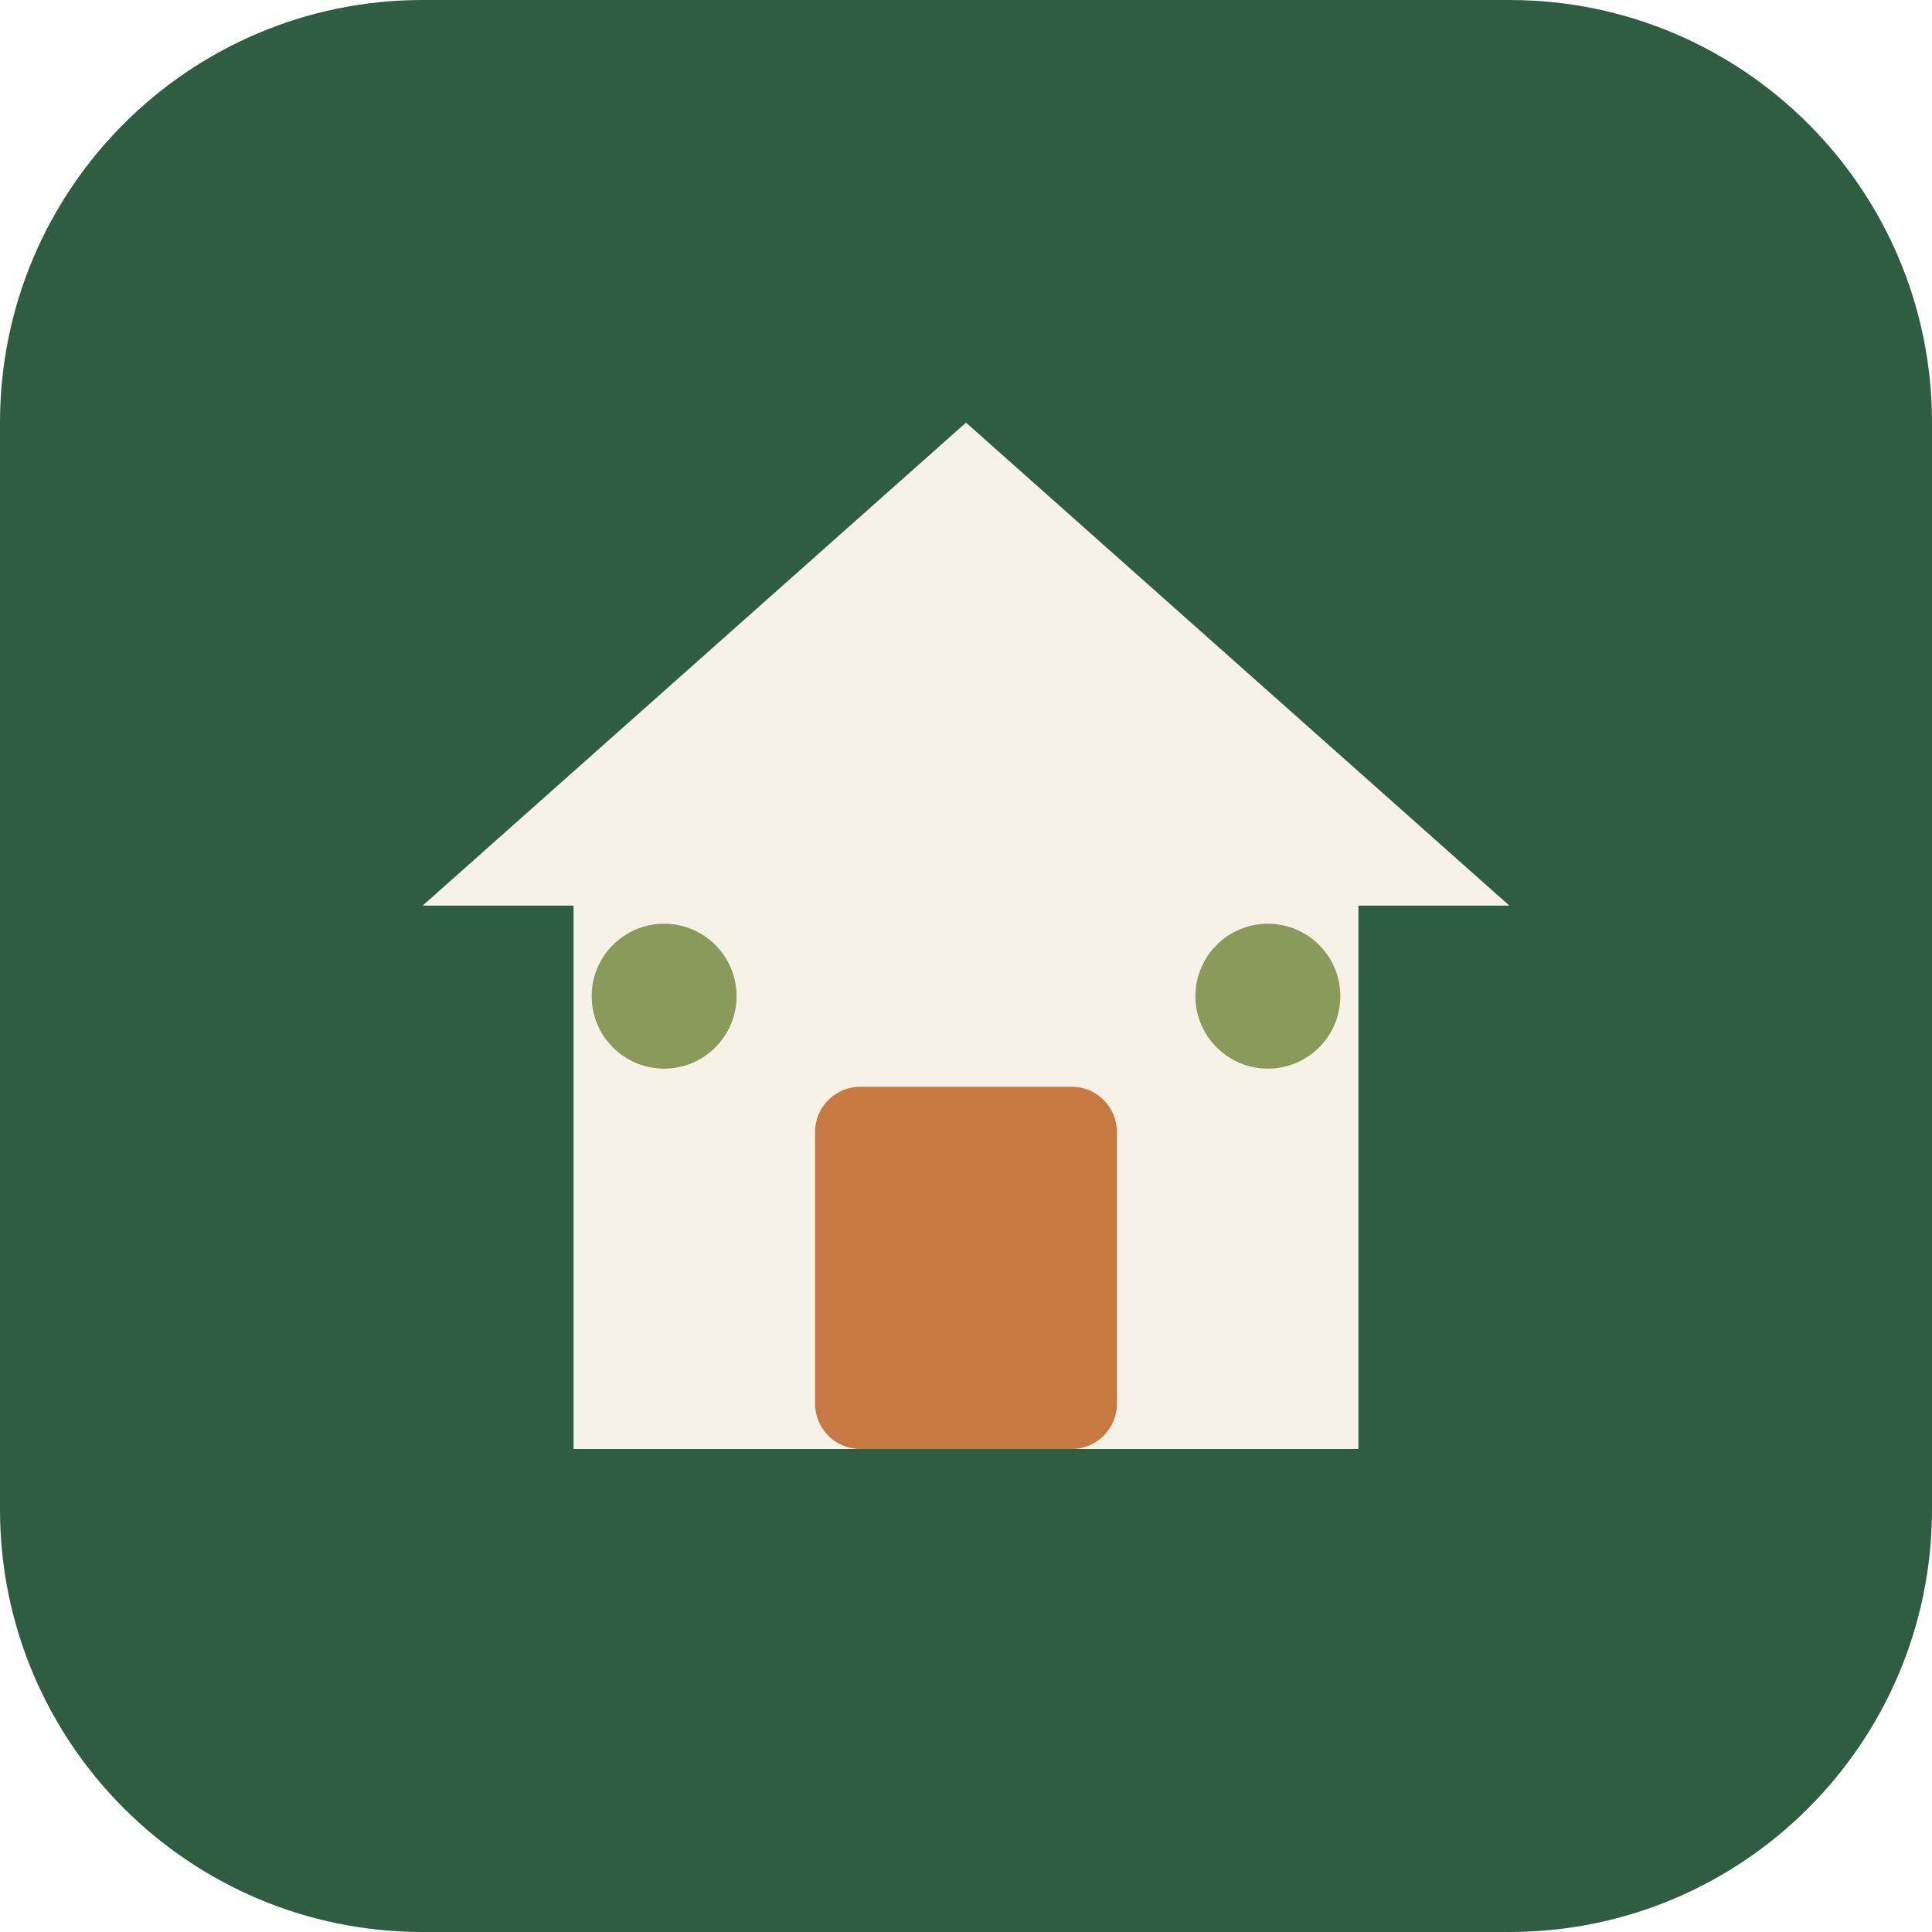
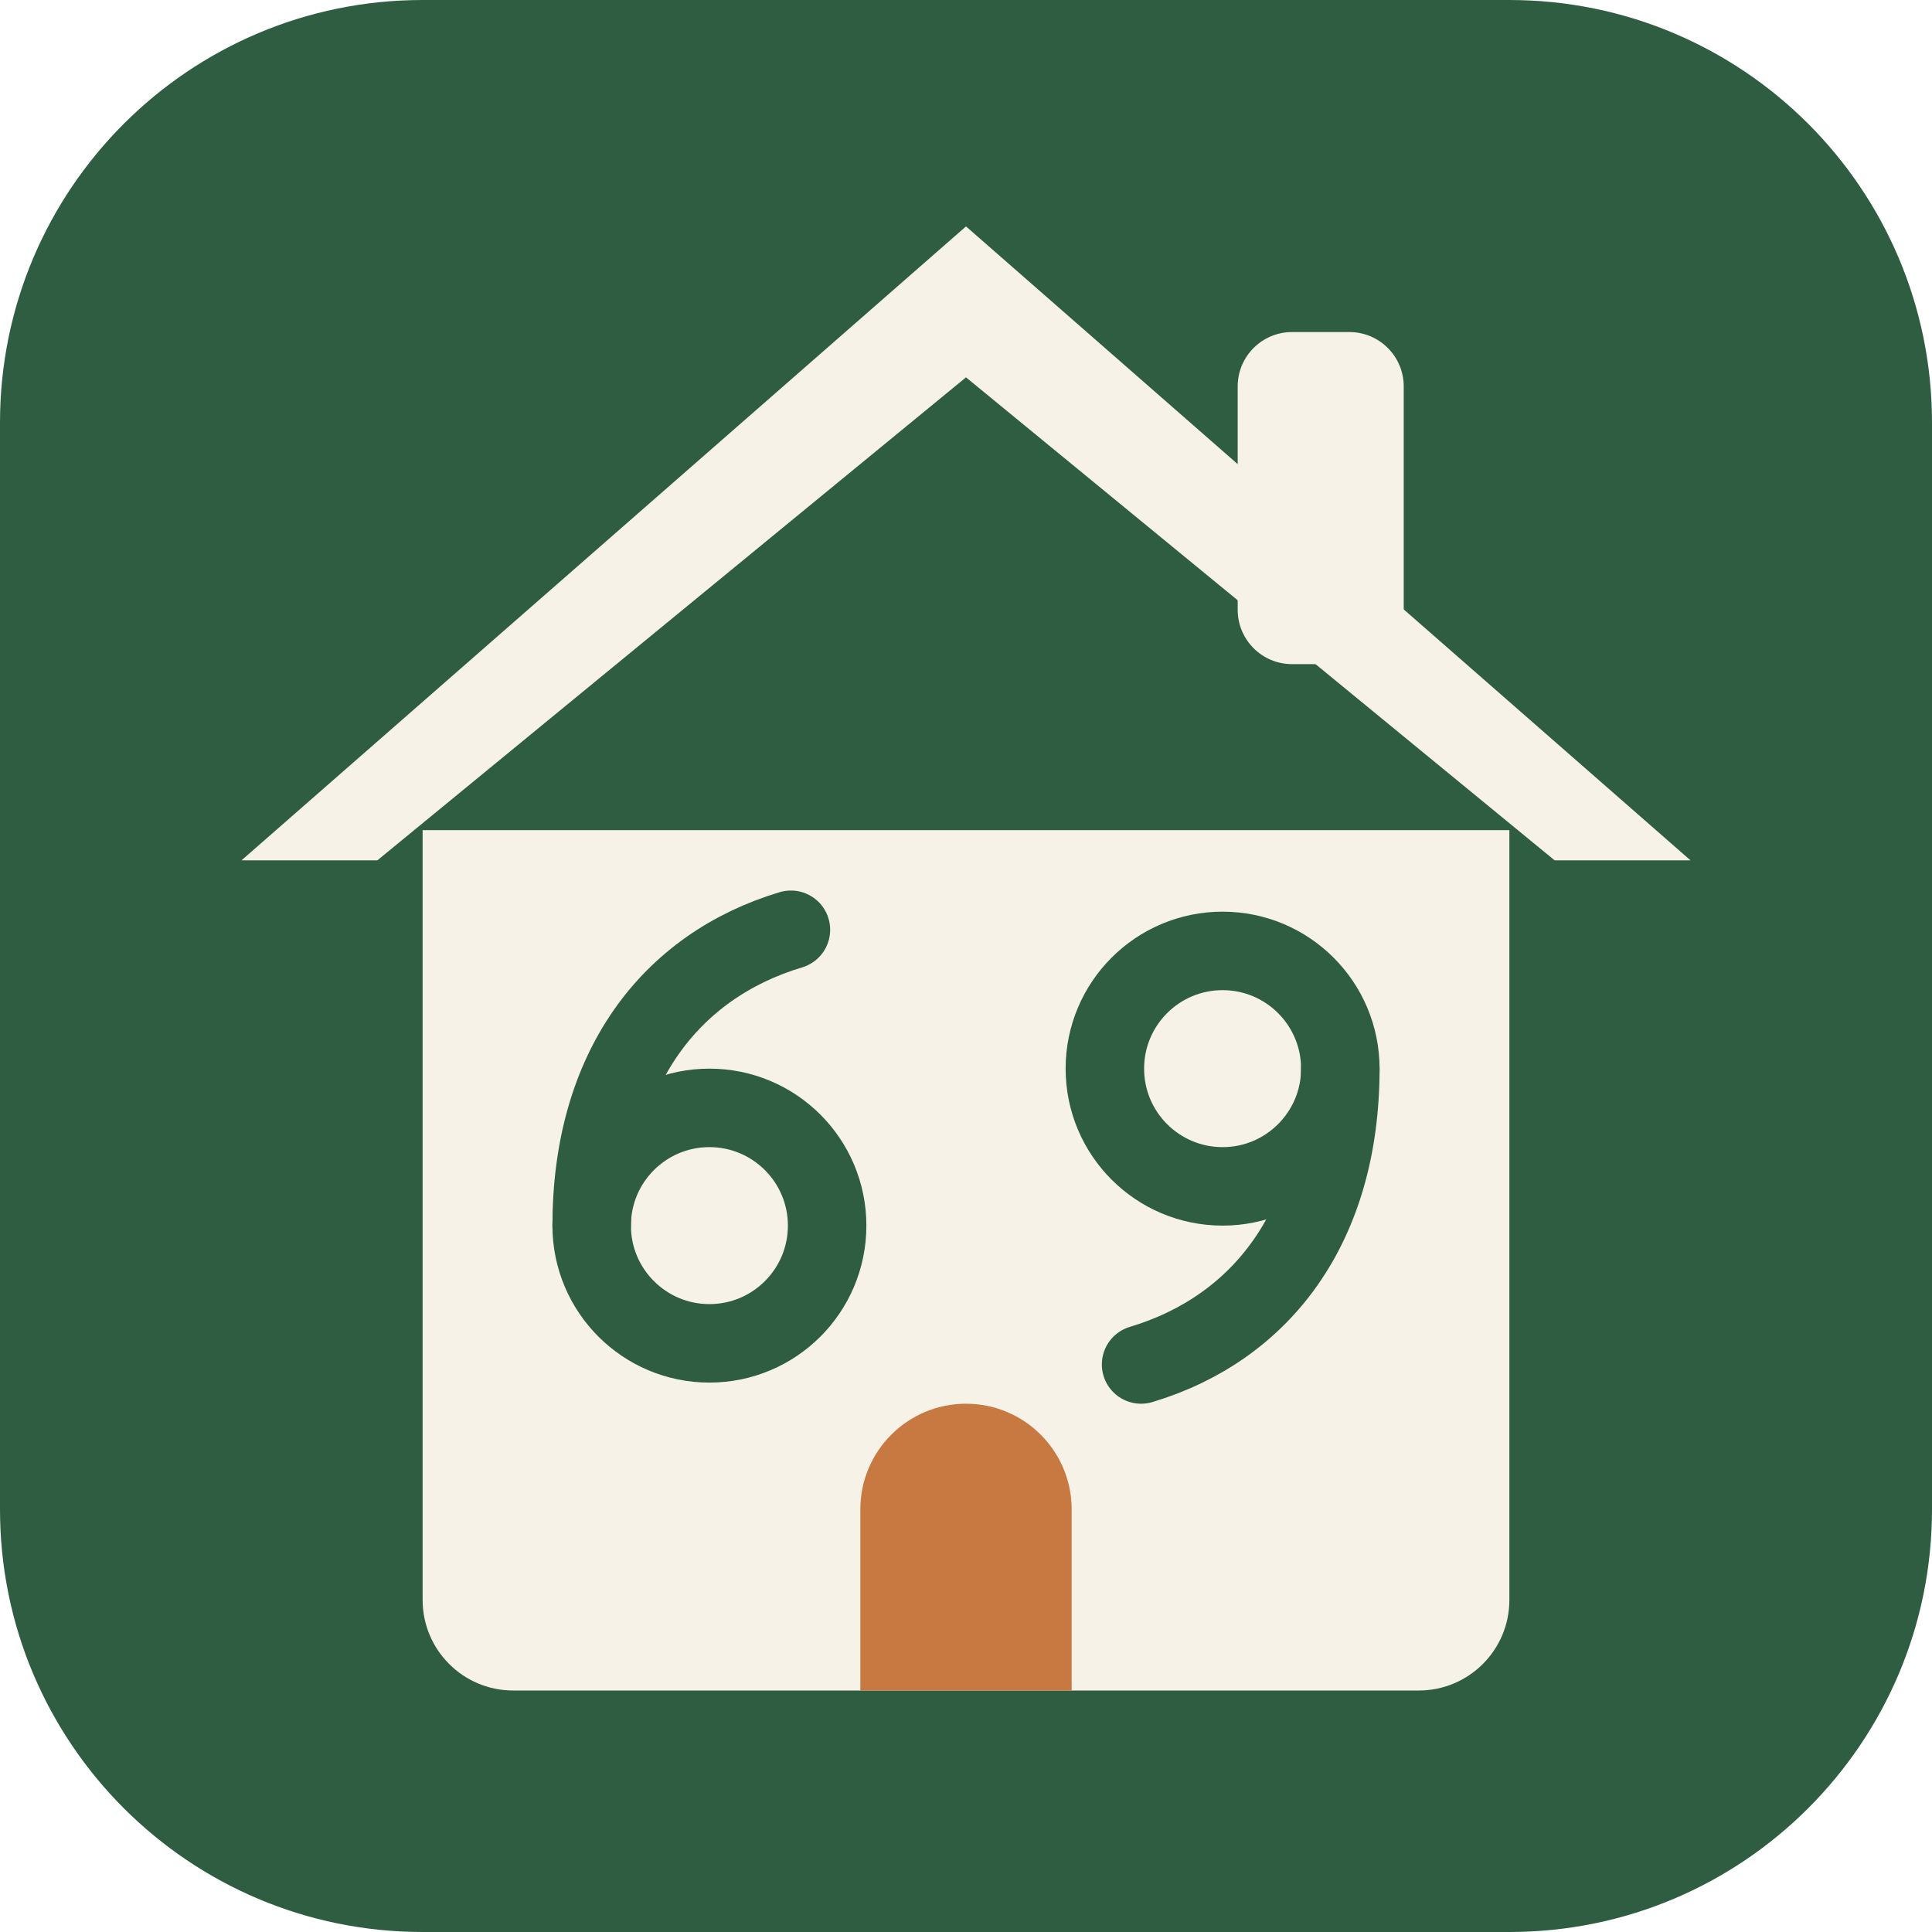
<svg xmlns="http://www.w3.org/2000/svg" viewBox="0 0 64 64">
  <rect width="64" height="64" rx="14" fill="#2f5d42" />
-   <path d="M32 14 L50 30 H45 V48 H19 V30 H14 Z" fill="#f7f2e7" />
-   <rect x="27" y="36" width="10" height="12" rx="1.5" fill="#c87941" />
-   <circle cx="22" cy="33" r="2.4" fill="#8a9a5b" />
-   <circle cx="42" cy="33" r="2.4" fill="#8a9a5b" />
+   <rect x="41" y="11" width="5.5" height="11" rx="1.8" fill="#f7f2e7" />
+   <path d="M32 7.5 56 28.5H51.5L32 12.5 12.5 28.5H8Z" fill="#f7f2e7" />
+   <path d="M14 27.5H50V53A3 3 0 0 1 47 56H17A3 3 0 0 1 14 53Z" fill="#f7f2e7" />
+   <g fill="none" stroke="#2f5d42" stroke-width="2.6" stroke-linecap="round">
+     <g transform="translate(23.5 38)">
+       <circle cx="0" cy="2.6" r="3.9" />
+       <path d="M-3.9 2.6C-3.9-2.6-1.3-6 2.7-7.2" />
+     </g>
+     <g transform="translate(40.5 38) rotate(180)">
+       <circle cx="0" cy="2.6" r="3.9" />
+       <path d="M-3.9 2.6C-3.9-2.6-1.3-6 2.7-7.2" />
+     </g>
+   </g>
+   <path d="M28.5 56v-6a3.5 3.5 0 0 1 7 0v6Z" fill="#c87941" />
</svg>
